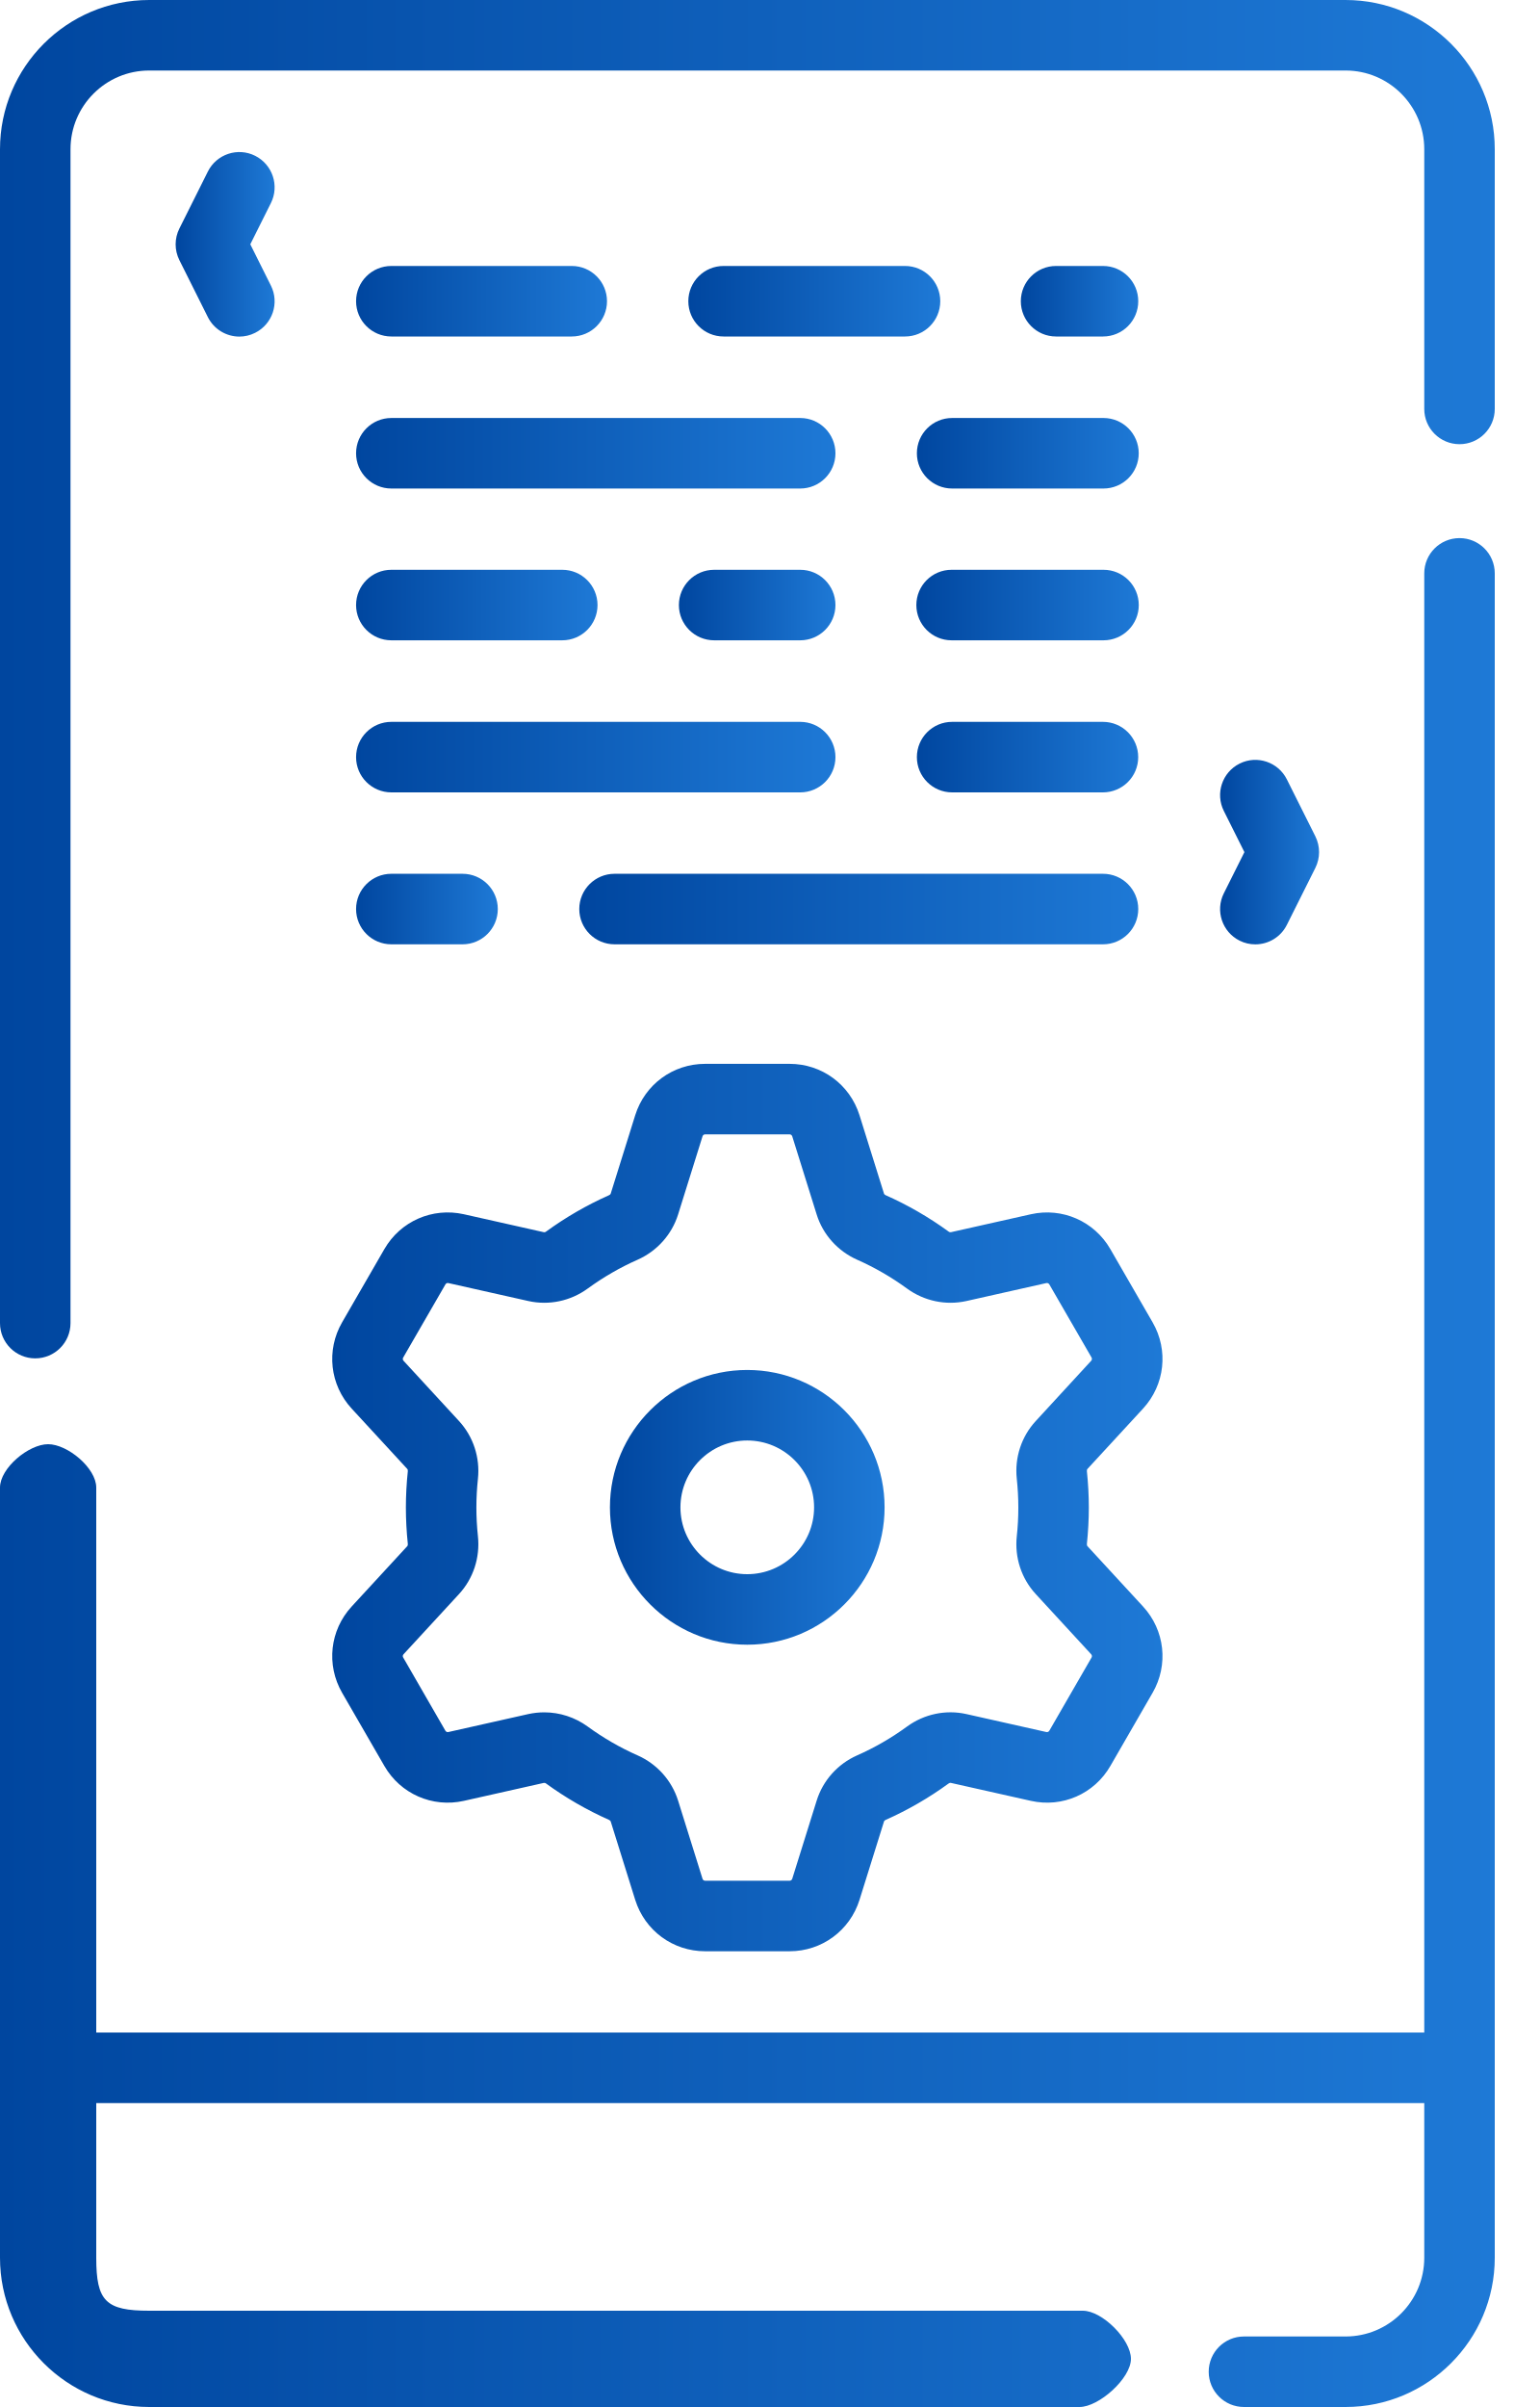
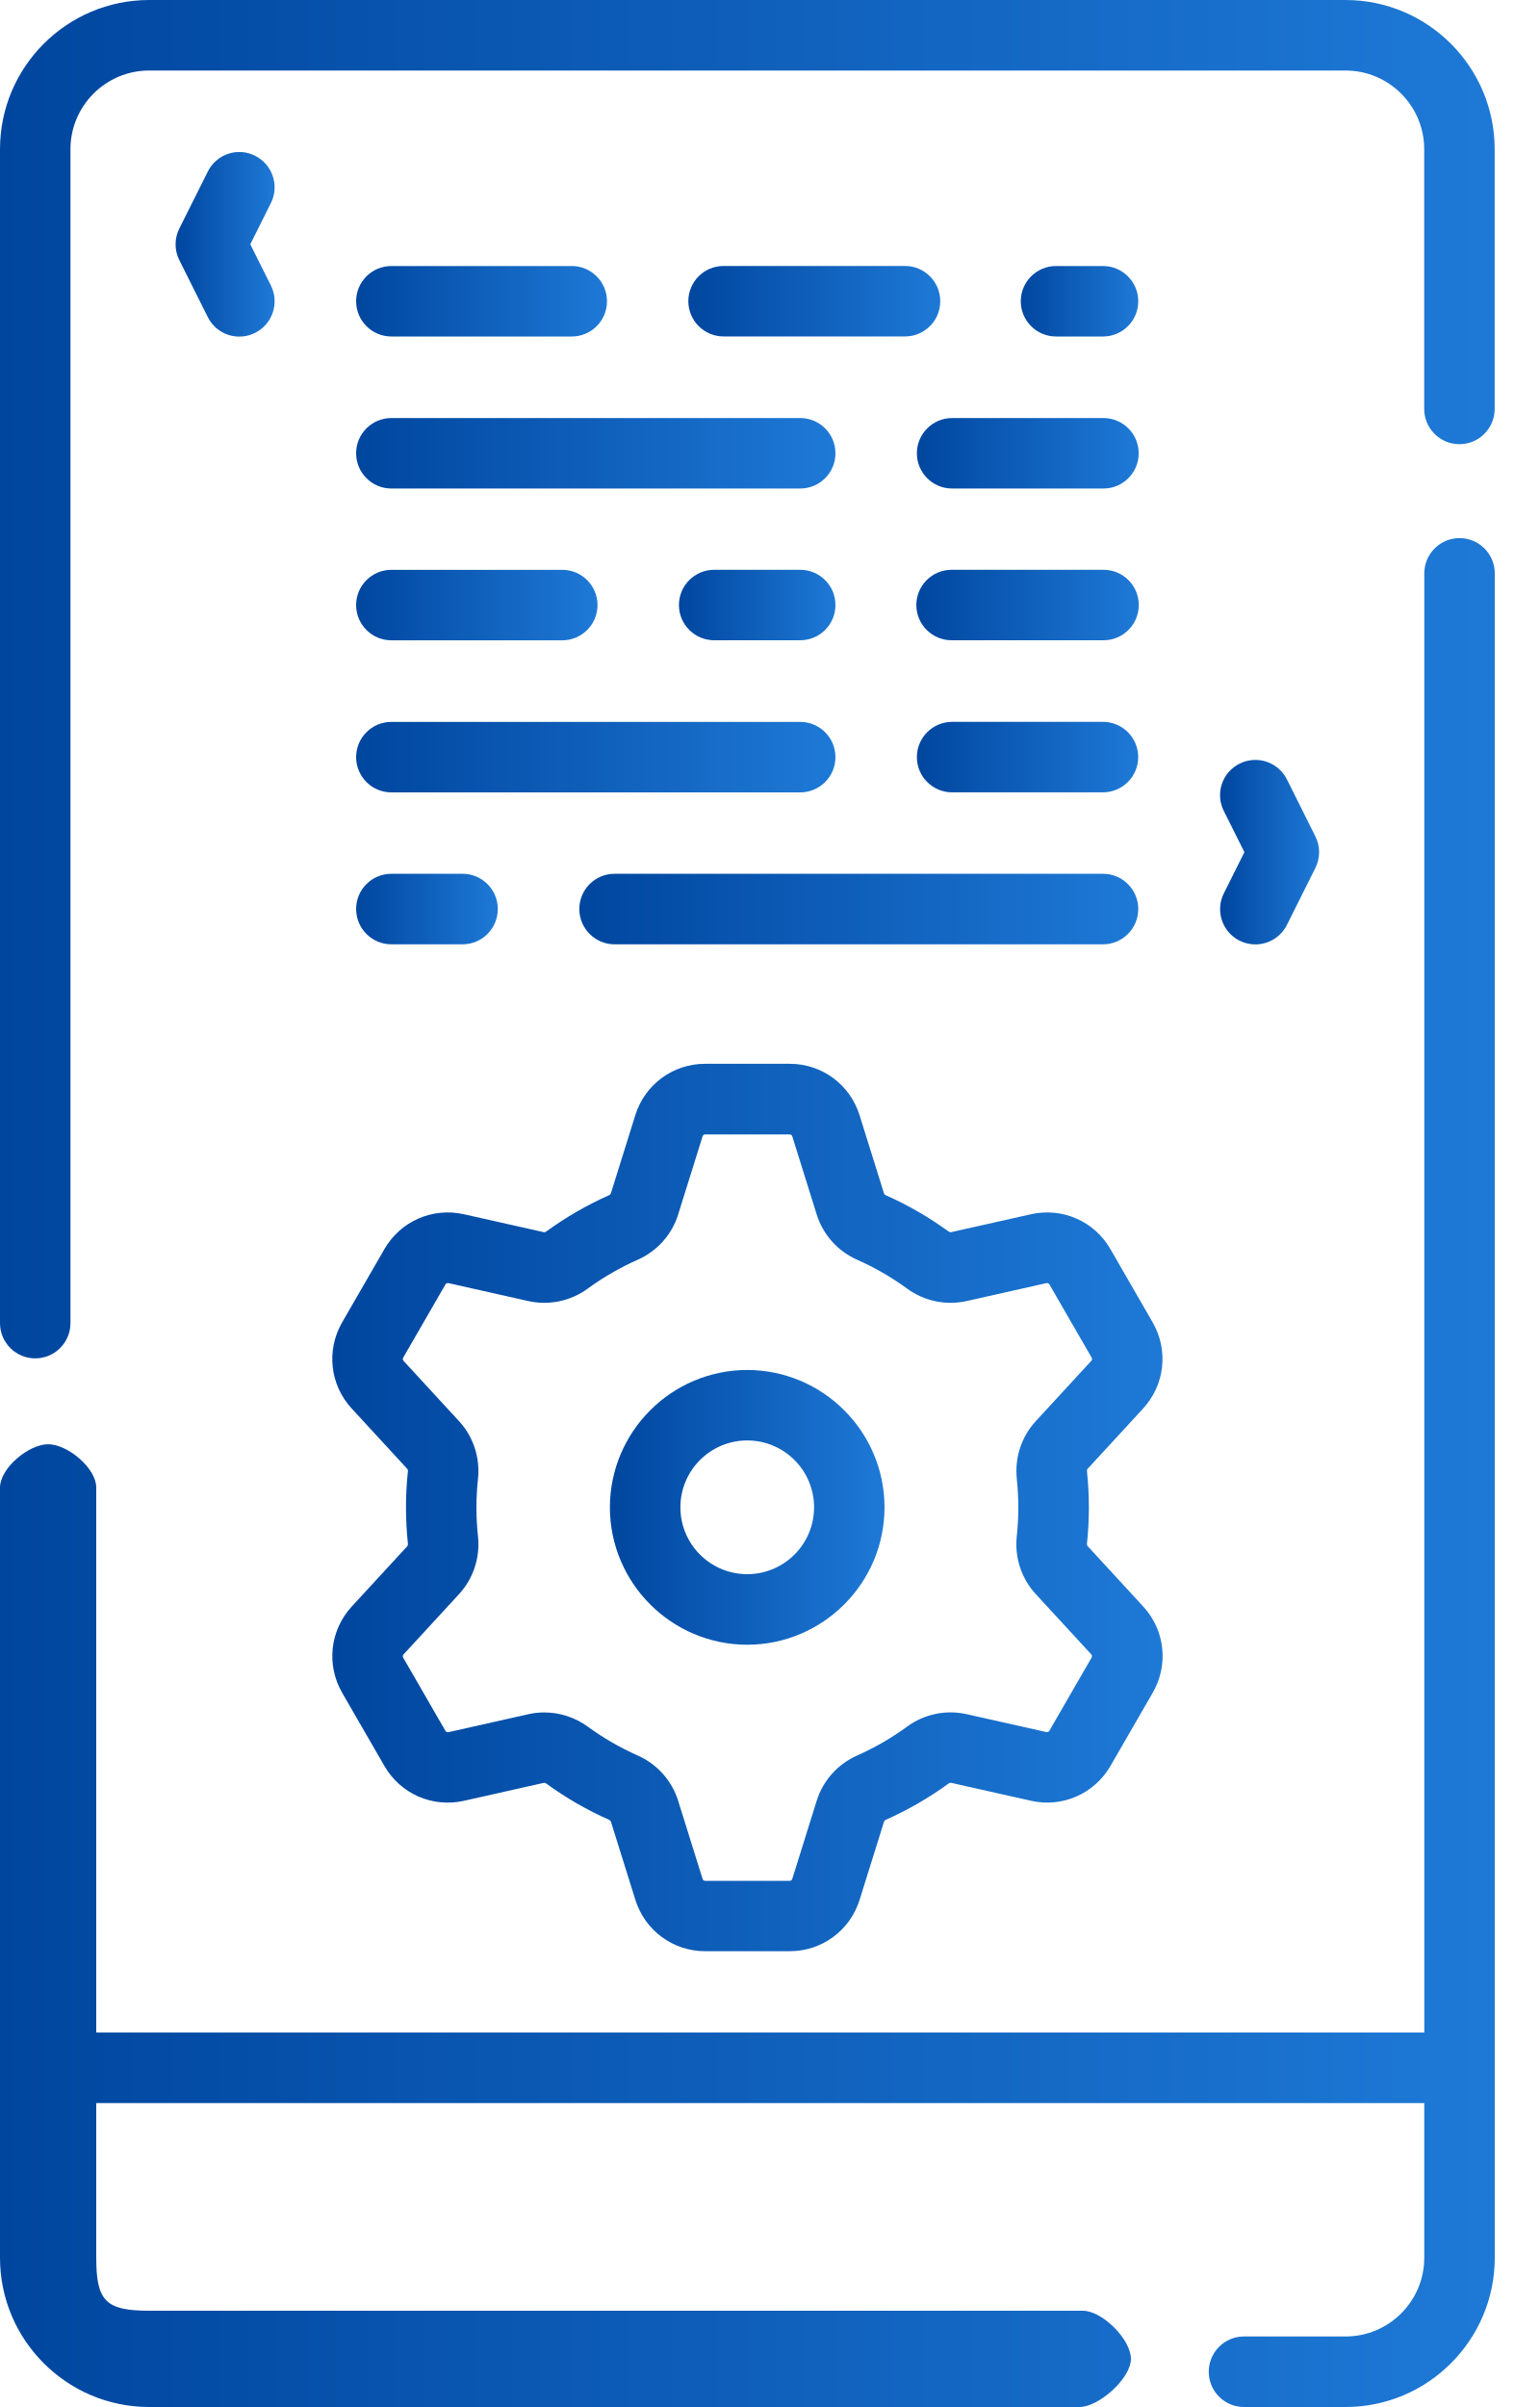
- <svg xmlns="http://www.w3.org/2000/svg" width="32" height="50" viewBox="0 0 32 50" fill="none">
-   <path d="M0.732 28.217C1.137 28.217 1.465 27.889 1.465 27.485V3.1C1.465 2.198 2.198 1.465 3.1 1.465H27.96C28.862 1.465 29.595 2.198 29.595 3.1V8.495C29.595 8.899 29.923 9.227 30.328 9.227C30.732 9.227 31.06 8.899 31.06 8.495V3.1C31.06 1.39 29.669 0 27.96 0H3.1C1.391 0 0 1.39 0 3.1V27.485C0 27.889 0.328 28.217 0.732 28.217Z" fill="url(#paint0_linear_1_10035)" />
-   <path d="M31.06 11.91C31.06 11.506 30.732 11.178 30.328 11.178C29.923 11.178 29.595 11.506 29.595 11.91V42.221H2V30.901C2 30.496 1.405 30 1 30C0.595 30 0 30.496 0 30.901V46.9C0 48.609 1.391 50 3.1 50H22.431C22.835 50 23.5 49.405 23.5 49C23.5 48.596 22.904 48 22.5 48H3.1C2.198 48 2 47.802 2 46.9V43.686H29.595V46.9C29.595 47.802 28.862 48.535 27.96 48.535H25.849C25.444 48.535 25.116 48.863 25.116 49.268C25.116 49.672 25.444 50 25.849 50H27.96C29.669 50 31.06 48.609 31.06 46.9V11.91Z" fill="url(#paint1_linear_1_10035)" />
-   <path d="M15.527 28.458C13.954 28.458 12.674 29.738 12.674 31.312C12.674 32.885 13.954 34.165 15.527 34.165C17.101 34.165 18.381 32.885 18.381 31.312C18.381 29.738 17.101 28.458 15.527 28.458ZM15.527 32.7C14.762 32.7 14.139 32.077 14.139 31.312C14.139 30.546 14.762 29.923 15.527 29.923C16.293 29.923 16.916 30.546 16.916 31.312C16.916 32.077 16.293 32.7 15.527 32.7Z" fill="url(#paint2_linear_1_10035)" />
-   <path d="M23.752 29.26C24.205 28.768 24.285 28.047 23.95 27.468L23.072 25.947C22.738 25.368 22.074 25.077 21.422 25.223L19.76 25.596C19.745 25.599 19.726 25.595 19.71 25.582C19.303 25.286 18.864 25.032 18.404 24.828C18.386 24.82 18.372 24.807 18.368 24.792L17.86 23.167C17.66 22.528 17.077 22.099 16.408 22.099H14.652C13.982 22.099 13.399 22.528 13.199 23.167L12.691 24.792C12.687 24.807 12.674 24.82 12.655 24.828C12.195 25.032 11.756 25.286 11.349 25.582C11.333 25.595 11.314 25.6 11.299 25.596L9.638 25.223C8.984 25.077 8.321 25.368 7.987 25.947L7.109 27.468C6.774 28.047 6.854 28.768 7.307 29.26L8.461 30.512C8.472 30.524 8.477 30.542 8.474 30.563C8.448 30.813 8.434 31.067 8.434 31.316C8.434 31.565 8.448 31.819 8.474 32.069C8.477 32.09 8.472 32.108 8.461 32.12L7.307 33.372C6.854 33.864 6.774 34.584 7.109 35.164L7.987 36.684C8.321 37.264 8.985 37.555 9.638 37.409L11.299 37.036C11.315 37.033 11.333 37.037 11.349 37.05C11.756 37.346 12.196 37.6 12.655 37.804C12.673 37.812 12.687 37.825 12.691 37.84L13.199 39.465C13.399 40.103 13.982 40.533 14.652 40.533H16.407C17.077 40.533 17.66 40.103 17.86 39.465L18.368 37.84C18.372 37.825 18.386 37.812 18.404 37.804C18.863 37.6 19.303 37.346 19.71 37.049C19.726 37.037 19.744 37.032 19.76 37.036L21.422 37.409C22.075 37.555 22.738 37.264 23.072 36.685L23.95 35.164C24.285 34.584 24.205 33.864 23.752 33.372L22.598 32.12C22.587 32.108 22.582 32.09 22.585 32.069C22.611 31.819 22.625 31.565 22.625 31.316C22.625 31.067 22.611 30.813 22.585 30.563C22.582 30.542 22.587 30.524 22.598 30.512L23.752 29.26ZM21.128 30.718C21.149 30.917 21.16 31.118 21.16 31.316C21.16 31.513 21.15 31.714 21.128 31.913C21.081 32.353 21.224 32.79 21.521 33.112L22.674 34.364C22.691 34.383 22.694 34.41 22.682 34.431L21.804 35.952C21.791 35.974 21.767 35.984 21.742 35.979L20.081 35.606C19.653 35.51 19.203 35.605 18.846 35.866C18.524 36.101 18.175 36.303 17.81 36.464C17.406 36.643 17.1 36.986 16.97 37.403L16.462 39.028C16.454 39.051 16.433 39.068 16.408 39.068H14.652C14.627 39.068 14.605 39.051 14.598 39.028L14.09 37.403C13.959 36.986 13.653 36.643 13.249 36.464C12.884 36.303 12.536 36.101 12.213 35.866C11.947 35.672 11.63 35.57 11.309 35.57C11.198 35.57 11.088 35.582 10.978 35.606L9.317 35.979C9.293 35.985 9.268 35.974 9.255 35.952L8.378 34.431C8.365 34.41 8.368 34.383 8.385 34.364L9.539 33.112C9.835 32.79 9.978 32.353 9.931 31.913C9.91 31.714 9.899 31.513 9.899 31.316C9.899 31.118 9.91 30.917 9.931 30.719C9.978 30.279 9.835 29.842 9.539 29.52L8.385 28.267C8.368 28.249 8.365 28.222 8.378 28.2L9.256 26.68C9.268 26.658 9.293 26.647 9.317 26.653L10.979 27.026C11.406 27.121 11.856 27.027 12.213 26.766C12.536 26.531 12.884 26.329 13.249 26.168C13.653 25.988 13.959 25.646 14.09 25.229L14.598 23.604C14.605 23.58 14.627 23.564 14.652 23.564H16.408C16.433 23.564 16.454 23.58 16.462 23.604L16.97 25.229C17.1 25.646 17.407 25.988 17.811 26.168C18.175 26.329 18.524 26.531 18.846 26.766C19.204 27.027 19.653 27.121 20.081 27.026L21.742 26.653C21.767 26.648 21.791 26.658 21.804 26.68L22.682 28.2C22.694 28.222 22.691 28.249 22.674 28.267L21.521 29.52C21.224 29.842 21.081 30.279 21.128 30.718Z" fill="url(#paint3_linear_1_10035)" />
-   <path d="M18.806 5.525H15.035C14.631 5.525 14.303 5.853 14.303 6.257C14.303 6.662 14.631 6.99 15.035 6.99H18.806C19.21 6.99 19.538 6.662 19.538 6.257C19.538 5.853 19.21 5.525 18.806 5.525Z" fill="url(#paint4_linear_1_10035)" />
-   <path d="M8.132 6.99H11.881C12.285 6.99 12.613 6.662 12.613 6.257C12.613 5.853 12.285 5.525 11.881 5.525H8.132C7.727 5.525 7.399 5.853 7.399 6.257C7.399 6.662 7.727 6.99 8.132 6.99Z" fill="url(#paint5_linear_1_10035)" />
-   <path d="M8.132 10.148H16.628C17.032 10.148 17.36 9.82 17.36 9.416C17.36 9.011 17.032 8.683 16.628 8.683H8.132C7.727 8.683 7.399 9.011 7.399 9.416C7.399 9.82 7.727 10.148 8.132 10.148Z" fill="url(#paint6_linear_1_10035)" />
-   <path d="M19.052 9.416C19.052 9.82 19.38 10.148 19.784 10.148H22.929C23.334 10.148 23.662 9.82 23.662 9.416C23.662 9.011 23.334 8.683 22.929 8.683H19.784C19.38 8.683 19.052 9.011 19.052 9.416Z" fill="url(#paint7_linear_1_10035)" />
-   <path d="M8.132 13.301H11.683C12.088 13.301 12.416 12.973 12.416 12.569C12.416 12.164 12.088 11.836 11.683 11.836H8.132C7.727 11.836 7.399 12.164 7.399 12.569C7.399 12.973 7.727 13.301 8.132 13.301Z" fill="url(#paint8_linear_1_10035)" />
-   <path d="M16.628 11.836H14.84C14.435 11.836 14.107 12.164 14.107 12.569C14.107 12.973 14.435 13.301 14.84 13.301H16.628C17.032 13.301 17.36 12.973 17.36 12.569C17.36 12.164 17.032 11.836 16.628 11.836Z" fill="url(#paint9_linear_1_10035)" />
-   <path d="M22.93 11.836H19.773C19.369 11.836 19.041 12.164 19.041 12.569C19.041 12.973 19.369 13.301 19.773 13.301H22.93C23.335 13.301 23.663 12.973 23.663 12.569C23.663 12.164 23.335 11.836 22.93 11.836Z" fill="url(#paint10_linear_1_10035)" />
-   <path d="M8.132 16.46H16.628C17.032 16.46 17.36 16.132 17.36 15.728C17.36 15.323 17.032 14.995 16.628 14.995H8.132C7.727 14.995 7.399 15.323 7.399 15.728C7.399 16.132 7.727 16.46 8.132 16.46Z" fill="url(#paint11_linear_1_10035)" />
-   <path d="M22.918 14.995H19.784C19.38 14.995 19.052 15.323 19.052 15.728C19.052 16.132 19.38 16.46 19.784 16.46H22.918C23.323 16.46 23.651 16.132 23.651 15.728C23.651 15.323 23.323 14.995 22.918 14.995Z" fill="url(#paint12_linear_1_10035)" />
-   <path d="M8.132 19.616H9.612C10.016 19.616 10.344 19.288 10.344 18.883C10.344 18.479 10.016 18.151 9.612 18.151H8.132C7.727 18.151 7.399 18.479 7.399 18.883C7.399 19.288 7.727 19.616 8.132 19.616Z" fill="url(#paint13_linear_1_10035)" />
-   <path d="M22.92 18.151H12.77C12.365 18.151 12.037 18.479 12.037 18.883C12.037 19.288 12.365 19.616 12.77 19.616H22.92C23.325 19.616 23.652 19.288 23.652 18.883C23.652 18.479 23.325 18.151 22.92 18.151Z" fill="url(#paint14_linear_1_10035)" />
-   <path d="M22.92 6.99C23.325 6.99 23.652 6.662 23.652 6.257C23.652 5.853 23.325 5.525 22.92 5.525H21.944C21.54 5.525 21.212 5.853 21.212 6.257C21.212 6.662 21.54 6.99 21.944 6.99H22.92Z" fill="url(#paint15_linear_1_10035)" />
-   <path d="M5.301 3.236C4.94 3.055 4.5 3.202 4.319 3.564L3.727 4.748C3.624 4.954 3.624 5.197 3.727 5.403L4.319 6.587C4.447 6.843 4.706 6.992 4.974 6.992C5.084 6.992 5.196 6.967 5.301 6.914C5.663 6.733 5.81 6.293 5.629 5.932L5.201 5.075L5.629 4.219C5.81 3.857 5.663 3.417 5.301 3.236Z" fill="url(#paint16_linear_1_10035)" />
-   <path d="M25.758 19.54C25.863 19.593 25.974 19.617 26.085 19.617C26.353 19.617 26.612 19.469 26.74 19.212L27.332 18.029C27.435 17.822 27.435 17.58 27.332 17.373L26.74 16.19C26.559 15.828 26.119 15.681 25.758 15.862C25.396 16.043 25.249 16.483 25.43 16.845L25.858 17.701L25.43 18.557C25.249 18.919 25.396 19.359 25.758 19.54Z" fill="url(#paint17_linear_1_10035)" />
+ <svg xmlns="http://www.w3.org/2000/svg" xmlns:xlink="http://www.w3.org/1999/xlink" width="32" height="50" fill="none">
+   <path d="M.732 28.217c.405 0 .732-.328.732-.732V3.1c0-.901.733-1.635 1.635-1.635h24.86c.901 0 1.635.733 1.635 1.635v5.395c0 .405.328.732.732.732s.732-.328.732-.732V3.1c0-1.709-1.391-3.1-3.1-3.1H3.1C1.391 0 0 1.39 0 3.1v24.385c0 .404.328.732.732.732z" fill="url(#A)" />
+   <path d="M31.06 11.91c0-.405-.328-.732-.732-.732s-.732.328-.732.732v30.311H2V30.901c0-.405-.595-.9-1-.9s-1 .496-1 .9v16C0 48.61 1.391 50 3.1 50h19.331c.404 0 1.069-.595 1.069-1s-.596-1-1-1H3.1c-.901 0-1.1-.199-1.1-1.1v-3.214h27.595V46.9c0 .901-.733 1.635-1.635 1.635h-2.111c-.405 0-.732.328-.732.733s.328.732.732.732h2.111c1.709 0 3.1-1.391 3.1-3.1V11.91z" fill="url(#B)" />
+   <path d="M15.527 28.458a2.86 2.86 0 0 0-2.854 2.854 2.86 2.86 0 0 0 2.854 2.854 2.86 2.86 0 0 0 2.853-2.854 2.86 2.86 0 0 0-2.853-2.854zm0 4.242a1.39 1.39 0 0 1-1.389-1.389 1.39 1.39 0 0 1 1.389-1.389 1.39 1.39 0 0 1 1.389 1.389 1.39 1.39 0 0 1-1.389 1.389z" fill="url(#C)" />
+   <path d="M23.752 29.26c.453-.492.533-1.212.199-1.792l-.878-1.521c-.334-.58-.998-.87-1.651-.724l-1.661.373c-.016.003-.034-.002-.05-.014a7.11 7.11 0 0 0-1.306-.754c-.018-.008-.032-.021-.036-.037l-.508-1.625c-.2-.639-.783-1.068-1.452-1.068h-1.756c-.669 0-1.253.429-1.452 1.068l-.508 1.625c-.005.015-.018.028-.037.037-.46.204-.899.458-1.306.754-.016.012-.035.017-.05.014l-1.661-.373c-.653-.146-1.316.144-1.651.724l-.878 1.521c-.335.58-.255 1.3.199 1.792l1.154 1.253c.011.012.016.03.013.05-.027.25-.04.504-.04.753s.014.503.04.753c.002.02-.003.039-.013.05l-1.154 1.253c-.453.492-.533 1.212-.199 1.792l.878 1.52c.334.58.998.87 1.651.724l1.661-.373c.016-.003.034.002.051.014a7.1 7.1 0 0 0 1.306.754c.018.008.032.022.037.037l.508 1.624c.2.639.783 1.068 1.452 1.068h1.756c.669 0 1.253-.429 1.452-1.068l.508-1.625c.005-.015.018-.029.036-.037a7.1 7.1 0 0 0 1.306-.754c.016-.012.034-.017.05-.014l1.662.373c.653.147 1.316-.145 1.651-.724l.878-1.521c.335-.58.255-1.3-.199-1.792l-1.154-1.253c-.011-.012-.016-.03-.014-.05.027-.25.04-.504.04-.753a7.11 7.11 0 0 0-.04-.753c-.002-.02.003-.039.014-.05l1.154-1.253zm-2.624 1.459c.021.199.032.4.032.597s-.011.399-.032.597c-.047.44.096.877.393 1.199l1.154 1.253c.017.018.02.045.008.067l-.878 1.521c-.012.021-.037.032-.061.027l-1.662-.373a1.53 1.53 0 0 0-1.234.26 5.63 5.63 0 0 1-1.036.599c-.404.179-.71.521-.841.939l-.508 1.625c-.008.024-.029.04-.054.04h-1.756c-.025 0-.047-.016-.054-.04l-.508-1.625c-.13-.417-.437-.76-.841-.939-.364-.161-.713-.363-1.036-.598-.266-.194-.583-.296-.905-.296-.11 0-.221.012-.33.037l-1.661.373c-.024.006-.049-.005-.062-.027l-.878-1.521c-.013-.022-.01-.048.007-.067l1.154-1.253a1.53 1.53 0 0 0 .393-1.199c-.021-.199-.032-.4-.032-.597a5.63 5.63 0 0 1 .032-.597c.047-.44-.096-.877-.393-1.199l-1.154-1.253c-.017-.018-.02-.045-.007-.067l.878-1.521c.012-.022.037-.033.062-.027l1.662.373a1.53 1.53 0 0 0 1.234-.26c.322-.235.671-.437 1.036-.598.404-.179.711-.521.841-.939l.508-1.625c.007-.024.029-.04.054-.04h1.756c.025 0 .047.016.054.04l.508 1.625c.131.418.437.76.841.939.365.162.713.363 1.036.598a1.53 1.53 0 0 0 1.235.26l1.661-.373c.024-.005.049.005.062.027l.878 1.521c.013.022.01.048-.008.067l-1.154 1.253c-.297.322-.44.759-.393 1.199z" fill="url(#D)" />
+   <path d="M18.806 5.525h-3.771c-.405 0-.732.328-.732.732s.328.732.732.732h3.771c.404 0 .732-.328.732-.732s-.328-.732-.732-.732z" fill="url(#E)" />
+   <path d="M8.132 6.99h3.749c.405 0 .732-.328.732-.732s-.328-.732-.732-.732H8.132c-.405 0-.732.328-.732.732s.328.732.732.732z" fill="url(#F)" />
+   <use xlink:href="#S" fill="url(#G)" />
+   <path d="M19.052 9.416c0 .405.328.732.732.732h3.145c.404 0 .732-.328.732-.732s-.328-.732-.732-.732h-3.145c-.404 0-.732.328-.732.732z" fill="url(#H)" />
+   <path d="M8.132 13.301h3.552c.404 0 .732-.328.732-.732s-.328-.732-.732-.732H8.132c-.405 0-.732.328-.732.732s.328.732.732.732z" fill="url(#I)" />
+   <path d="M16.628 11.836H14.84c-.405 0-.732.328-.732.732s.328.732.732.732h1.788c.404 0 .732-.328.732-.732s-.328-.732-.732-.732z" fill="url(#J)" />
+   <path d="M22.93 11.836h-3.157c-.404 0-.732.328-.732.732s.328.732.732.732h3.157c.405 0 .733-.328.733-.732s-.328-.732-.733-.732z" fill="url(#K)" />
+   <use xlink:href="#S" y="6.312" fill="url(#L)" />
+   <path d="M22.918 14.995h-3.134c-.404 0-.732.328-.732.732s.328.732.732.732h3.134c.405 0 .733-.328.733-.732s-.328-.732-.733-.732z" fill="url(#M)" />
+   <path d="M8.132 19.616h1.48c.404 0 .732-.328.732-.733s-.328-.732-.732-.732h-1.48c-.405 0-.732.328-.732.732s.328.733.732.733z" fill="url(#N)" />
+   <path d="M22.92 18.151H12.77c-.405 0-.732.328-.732.732s.328.733.732.733h10.15c.404 0 .732-.328.732-.733s-.328-.732-.732-.732z" fill="url(#O)" />
+   <path d="M22.92 6.99c.404 0 .732-.328.732-.732s-.328-.732-.732-.732h-.976c-.405 0-.733.328-.733.732s.328.732.733.732h.976z" fill="url(#P)" />
+   <path d="M5.301 3.236a.73.73 0 0 0-.983.328l-.592 1.184a.73.73 0 0 0 0 .655l.592 1.184a.73.73 0 0 0 .983.327c.362-.181.509-.621.328-.983l-.428-.856.428-.856c.181-.362.034-.802-.328-.983z" fill="url(#Q)" />
+   <path d="M25.758 19.54a.73.73 0 0 0 .327.078c.269 0 .527-.148.656-.405l.592-1.184c.103-.206.103-.449 0-.655l-.592-1.184c-.181-.362-.621-.508-.983-.327a.73.73 0 0 0-.328.983l.428.856-.428.856c-.181.362-.034.802.328.983z" fill="url(#R)" />
  <defs>
-     <linearGradient id="paint0_linear_1_10035" x1="0" y1="14.49" x2="31.06" y2="14.49" gradientUnits="userSpaceOnUse">
-       <stop stop-color="#00469F" />
-       <stop offset="1" stop-color="#1E79D6" />
+     <linearGradient id="A" x1="0" y1="14.49" x2="31.06" y2="14.49" xlink:href="#T">
+       <stop stop-color="#00469f" />
+       <stop offset="1" stop-color="#1e79d6" />
    </linearGradient>
-     <linearGradient id="paint1_linear_1_10035" x1="0" y1="31.114" x2="31.06" y2="31.114" gradientUnits="userSpaceOnUse">
-       <stop stop-color="#00469F" />
-       <stop offset="1" stop-color="#1E79D6" />
+     <linearGradient id="B" x1="0" y1="31.114" x2="31.06" y2="31.114" xlink:href="#T">
+       <stop stop-color="#00469f" />
+       <stop offset="1" stop-color="#1e79d6" />
    </linearGradient>
-     <linearGradient id="paint2_linear_1_10035" x1="12.674" y1="31.389" x2="18.381" y2="31.389" gradientUnits="userSpaceOnUse">
-       <stop stop-color="#00469F" />
-       <stop offset="1" stop-color="#1E79D6" />
+     <linearGradient id="C" x1="12.674" y1="31.389" x2="18.381" y2="31.389" xlink:href="#T">
+       <stop stop-color="#00469f" />
+       <stop offset="1" stop-color="#1e79d6" />
    </linearGradient>
-     <linearGradient id="paint3_linear_1_10035" x1="6.903" y1="31.565" x2="24.156" y2="31.565" gradientUnits="userSpaceOnUse">
-       <stop stop-color="#00469F" />
-       <stop offset="1" stop-color="#1E79D6" />
+     <linearGradient id="D" x1="6.903" y1="31.565" x2="24.156" y2="31.565" xlink:href="#T">
+       <stop stop-color="#00469f" />
+       <stop offset="1" stop-color="#1e79d6" />
    </linearGradient>
-     <linearGradient id="paint4_linear_1_10035" x1="14.303" y1="6.277" x2="19.538" y2="6.277" gradientUnits="userSpaceOnUse">
-       <stop stop-color="#00469F" />
-       <stop offset="1" stop-color="#1E79D6" />
+     <linearGradient id="E" x1="14.303" y1="6.277" x2="19.538" y2="6.277" xlink:href="#T">
+       <stop stop-color="#00469f" />
+       <stop offset="1" stop-color="#1e79d6" />
    </linearGradient>
-     <linearGradient id="paint5_linear_1_10035" x1="7.399" y1="6.277" x2="12.613" y2="6.277" gradientUnits="userSpaceOnUse">
-       <stop stop-color="#00469F" />
-       <stop offset="1" stop-color="#1E79D6" />
+     <linearGradient id="F" x1="7.399" y1="6.277" x2="12.613" y2="6.277" xlink:href="#T">
+       <stop stop-color="#00469f" />
+       <stop offset="1" stop-color="#1e79d6" />
    </linearGradient>
-     <linearGradient id="paint6_linear_1_10035" x1="7.399" y1="9.436" x2="17.36" y2="9.436" gradientUnits="userSpaceOnUse">
-       <stop stop-color="#00469F" />
-       <stop offset="1" stop-color="#1E79D6" />
+     <linearGradient id="G" x1="7.399" y1="9.436" x2="17.36" y2="9.436" xlink:href="#T">
+       <stop stop-color="#00469f" />
+       <stop offset="1" stop-color="#1e79d6" />
    </linearGradient>
-     <linearGradient id="paint7_linear_1_10035" x1="19.052" y1="9.436" x2="23.662" y2="9.436" gradientUnits="userSpaceOnUse">
-       <stop stop-color="#00469F" />
-       <stop offset="1" stop-color="#1E79D6" />
+     <linearGradient id="H" x1="19.052" y1="9.436" x2="23.662" y2="9.436" xlink:href="#T">
+       <stop stop-color="#00469f" />
+       <stop offset="1" stop-color="#1e79d6" />
    </linearGradient>
-     <linearGradient id="paint8_linear_1_10035" x1="7.399" y1="12.589" x2="12.416" y2="12.589" gradientUnits="userSpaceOnUse">
-       <stop stop-color="#00469F" />
-       <stop offset="1" stop-color="#1E79D6" />
+     <linearGradient id="I" x1="7.399" y1="12.589" x2="12.416" y2="12.589" xlink:href="#T">
+       <stop stop-color="#00469f" />
+       <stop offset="1" stop-color="#1e79d6" />
    </linearGradient>
-     <linearGradient id="paint9_linear_1_10035" x1="14.107" y1="12.589" x2="17.36" y2="12.589" gradientUnits="userSpaceOnUse">
-       <stop stop-color="#00469F" />
-       <stop offset="1" stop-color="#1E79D6" />
+     <linearGradient id="J" x1="14.107" y1="12.589" x2="17.36" y2="12.589" xlink:href="#T">
+       <stop stop-color="#00469f" />
+       <stop offset="1" stop-color="#1e79d6" />
    </linearGradient>
-     <linearGradient id="paint10_linear_1_10035" x1="19.041" y1="12.589" x2="23.663" y2="12.589" gradientUnits="userSpaceOnUse">
-       <stop stop-color="#00469F" />
-       <stop offset="1" stop-color="#1E79D6" />
+     <linearGradient id="K" x1="19.041" y1="12.589" x2="23.663" y2="12.589" xlink:href="#T">
+       <stop stop-color="#00469f" />
+       <stop offset="1" stop-color="#1e79d6" />
    </linearGradient>
-     <linearGradient id="paint11_linear_1_10035" x1="7.399" y1="15.747" x2="17.36" y2="15.747" gradientUnits="userSpaceOnUse">
-       <stop stop-color="#00469F" />
-       <stop offset="1" stop-color="#1E79D6" />
+     <linearGradient id="L" x1="7.399" y1="9.435" x2="17.36" y2="9.435" xlink:href="#T">
+       <stop stop-color="#00469f" />
+       <stop offset="1" stop-color="#1e79d6" />
    </linearGradient>
-     <linearGradient id="paint12_linear_1_10035" x1="19.052" y1="15.747" x2="23.651" y2="15.747" gradientUnits="userSpaceOnUse">
-       <stop stop-color="#00469F" />
-       <stop offset="1" stop-color="#1E79D6" />
+     <linearGradient id="M" x1="19.052" y1="15.747" x2="23.651" y2="15.747" xlink:href="#T">
+       <stop stop-color="#00469f" />
+       <stop offset="1" stop-color="#1e79d6" />
    </linearGradient>
-     <linearGradient id="paint13_linear_1_10035" x1="7.399" y1="18.903" x2="10.344" y2="18.903" gradientUnits="userSpaceOnUse">
-       <stop stop-color="#00469F" />
-       <stop offset="1" stop-color="#1E79D6" />
+     <linearGradient id="N" x1="7.399" y1="18.903" x2="10.344" y2="18.903" xlink:href="#T">
+       <stop stop-color="#00469f" />
+       <stop offset="1" stop-color="#1e79d6" />
    </linearGradient>
-     <linearGradient id="paint14_linear_1_10035" x1="12.037" y1="18.903" x2="23.652" y2="18.903" gradientUnits="userSpaceOnUse">
-       <stop stop-color="#00469F" />
-       <stop offset="1" stop-color="#1E79D6" />
+     <linearGradient id="O" x1="12.037" y1="18.903" x2="23.653" y2="18.903" xlink:href="#T">
+       <stop stop-color="#00469f" />
+       <stop offset="1" stop-color="#1e79d6" />
    </linearGradient>
-     <linearGradient id="paint15_linear_1_10035" x1="21.212" y1="6.277" x2="23.652" y2="6.277" gradientUnits="userSpaceOnUse">
-       <stop stop-color="#00469F" />
-       <stop offset="1" stop-color="#1E79D6" />
+     <linearGradient id="P" x1="21.212" y1="6.277" x2="23.653" y2="6.277" xlink:href="#T">
+       <stop stop-color="#00469f" />
+       <stop offset="1" stop-color="#1e79d6" />
    </linearGradient>
-     <linearGradient id="paint16_linear_1_10035" x1="3.649" y1="5.127" x2="5.706" y2="5.127" gradientUnits="userSpaceOnUse">
-       <stop stop-color="#00469F" />
-       <stop offset="1" stop-color="#1E79D6" />
+     <linearGradient id="Q" x1="3.649" y1="5.127" x2="5.706" y2="5.127" xlink:href="#T">
+       <stop stop-color="#00469f" />
+       <stop offset="1" stop-color="#1e79d6" />
    </linearGradient>
-     <linearGradient id="paint17_linear_1_10035" x1="25.352" y1="17.753" x2="27.41" y2="17.753" gradientUnits="userSpaceOnUse">
-       <stop stop-color="#00469F" />
-       <stop offset="1" stop-color="#1E79D6" />
+     <linearGradient id="R" x1="25.353" y1="17.753" x2="27.41" y2="17.753" xlink:href="#T">
+       <stop stop-color="#00469f" />
+       <stop offset="1" stop-color="#1e79d6" />
    </linearGradient>
+     <path id="S" d="M8.132 10.148h8.496c.404 0 .732-.328.732-.732s-.328-.732-.732-.732H8.132c-.405 0-.732.328-.732.732s.328.732.732.732z" />
+     <linearGradient id="T" gradientUnits="userSpaceOnUse" />
  </defs>
</svg>
